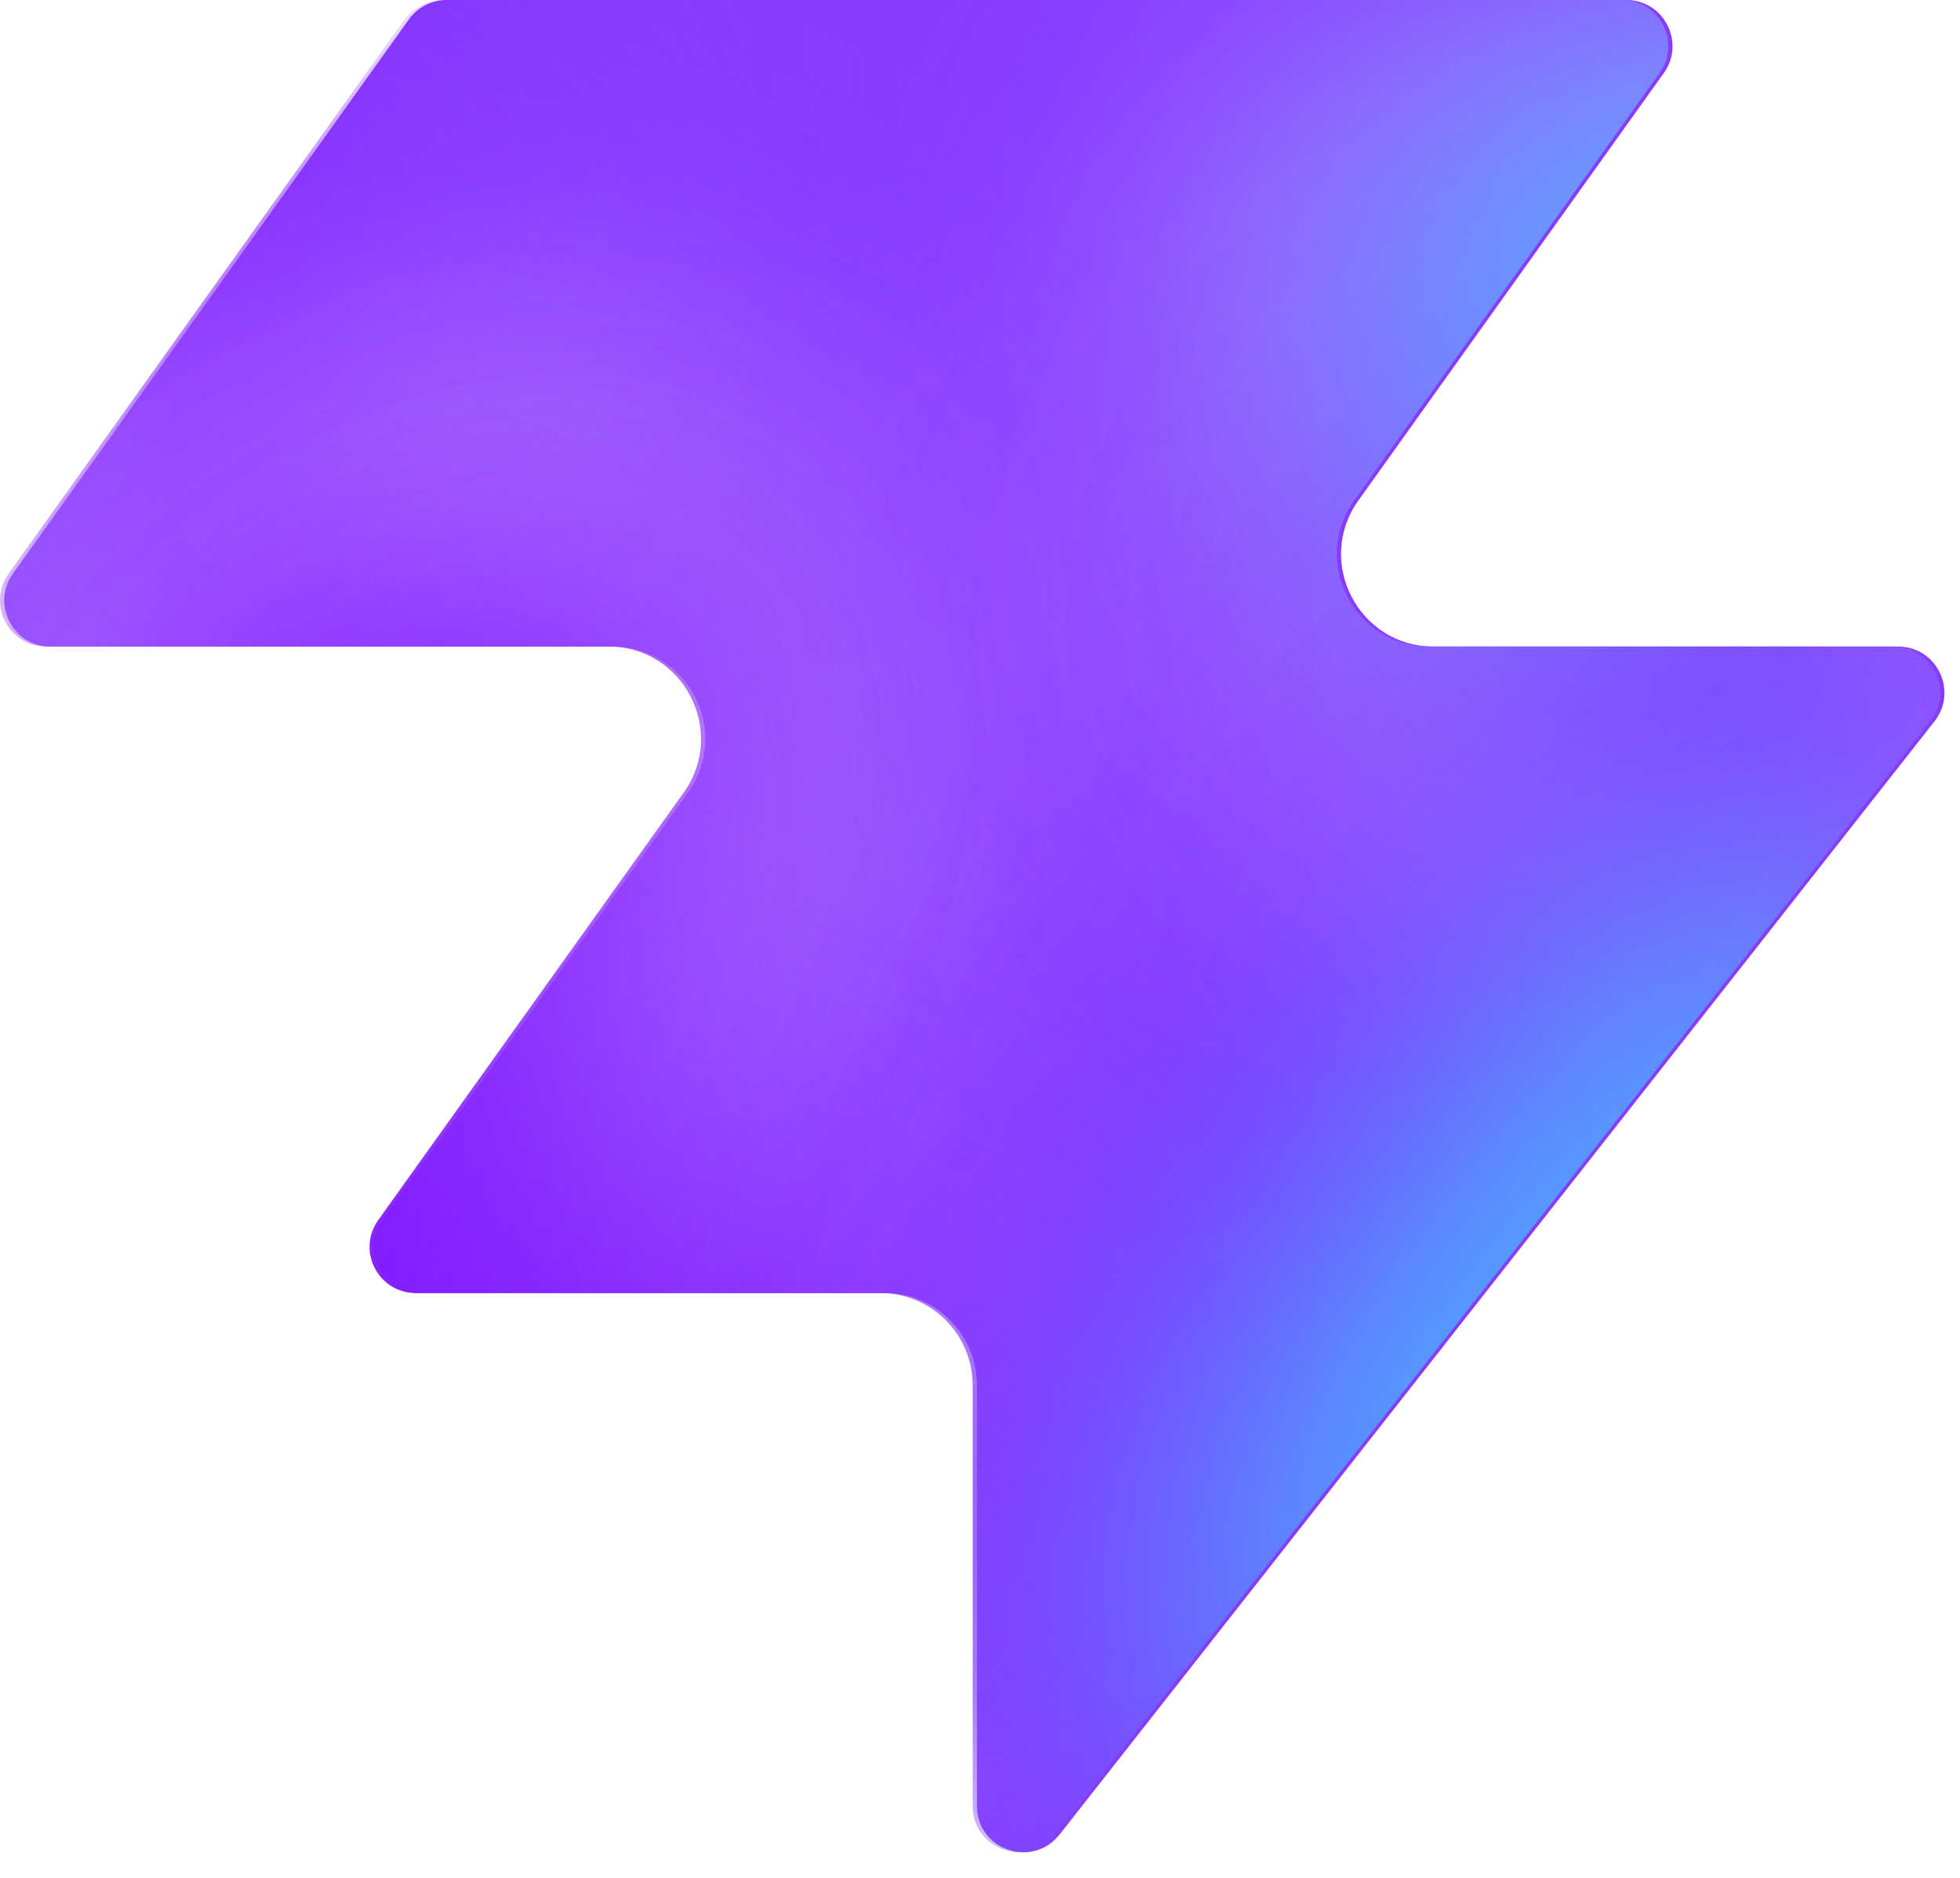
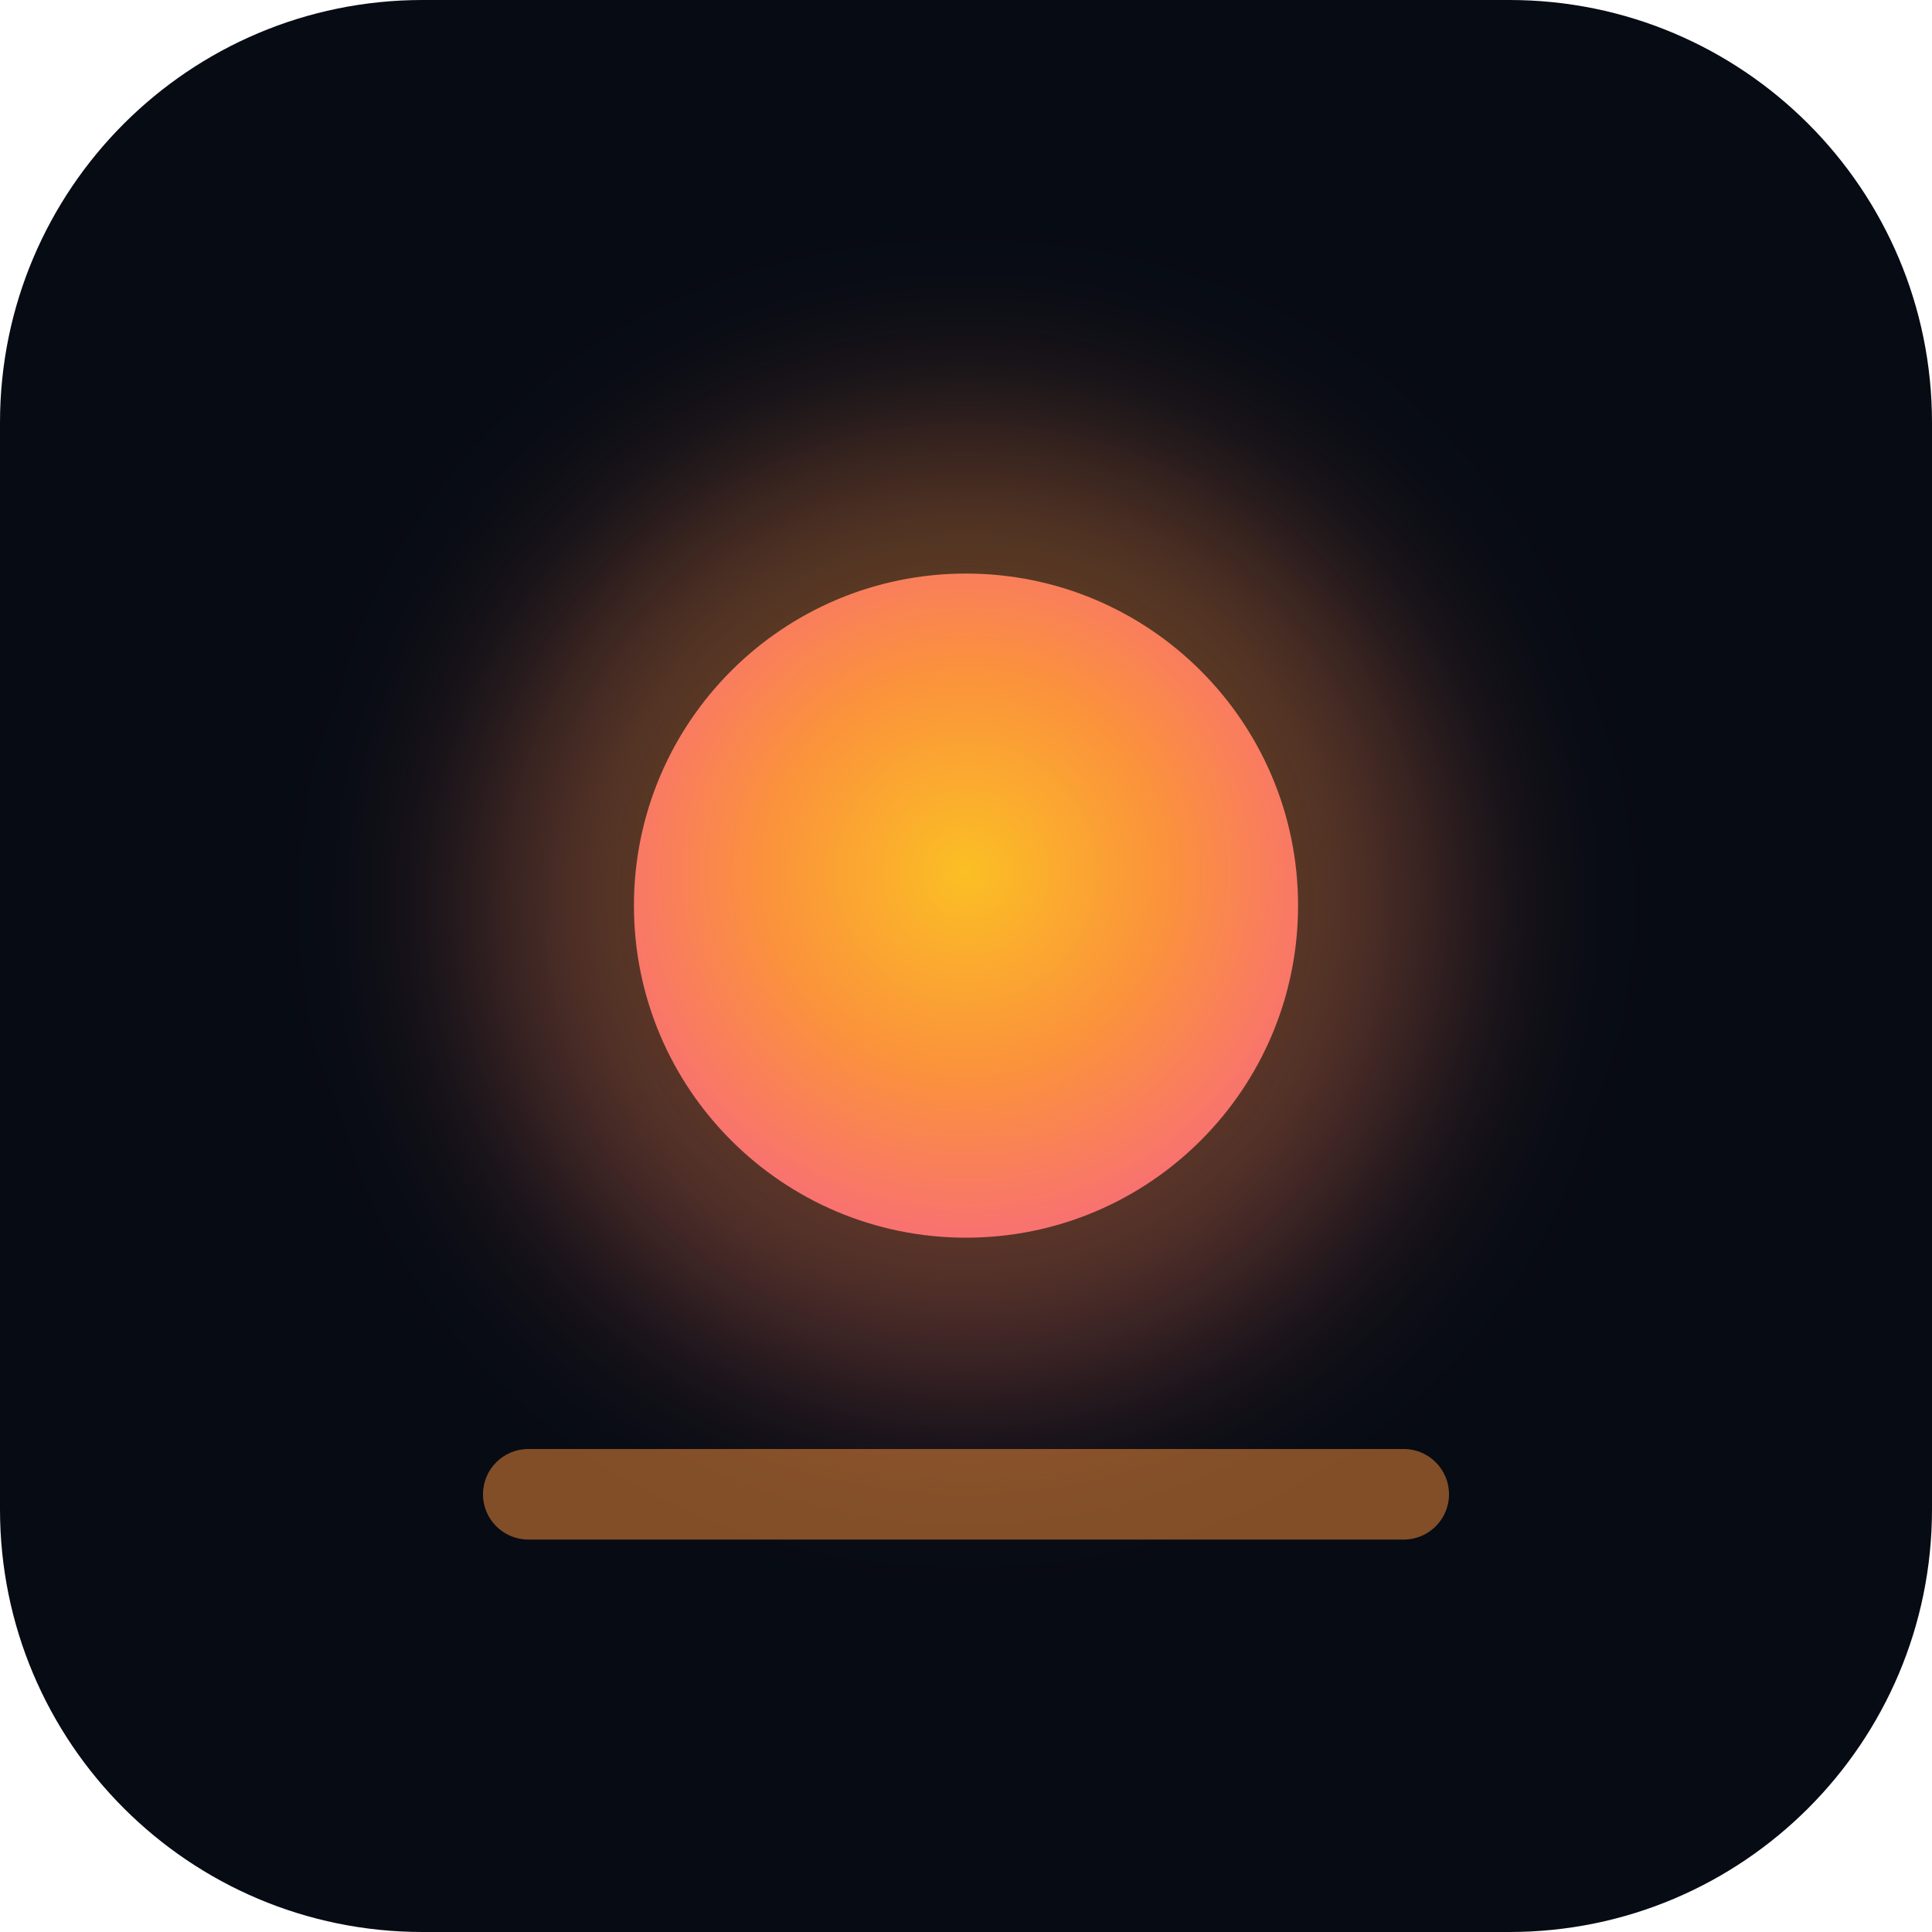
- <svg xmlns="http://www.w3.org/2000/svg" width="48" height="46" fill="none" viewBox="0 0 48 46">
-   <path fill="#863bff" d="M25.946 44.938c-.664.845-2.021.375-2.021-.698V33.937a2.26 2.26 0 0 0-2.262-2.262H10.287c-.92 0-1.456-1.04-.92-1.788l7.48-10.471c1.07-1.497 0-3.578-1.842-3.578H1.237c-.92 0-1.456-1.04-.92-1.788L10.013.474c.214-.297.556-.474.92-.474h28.894c.92 0 1.456 1.04.92 1.788l-7.48 10.471c-1.07 1.498 0 3.579 1.842 3.579h11.377c.943 0 1.473 1.088.89 1.83L25.947 44.94z" style="fill:#863bff;fill:color(display-p3 .525 .23 1);fill-opacity:1" />
-   <mask id="a" width="48" height="46" x="0" y="0" maskUnits="userSpaceOnUse" style="mask-type:alpha">
-     <path fill="#000" d="M25.842 44.938c-.664.844-2.021.375-2.021-.698V33.937a2.26 2.26 0 0 0-2.262-2.262H10.183c-.92 0-1.456-1.04-.92-1.788l7.48-10.471c1.07-1.498 0-3.579-1.842-3.579H1.133c-.92 0-1.456-1.04-.92-1.787L9.91.473c.214-.297.556-.474.92-.474h28.894c.92 0 1.456 1.04.92 1.788l-7.48 10.471c-1.07 1.498 0 3.578 1.842 3.578h11.377c.943 0 1.473 1.088.89 1.832L25.843 44.94z" style="fill:#000;fill-opacity:1" />
-   </mask>
-   <g mask="url(#a)">
-     <g filter="url(#b)">
-       <ellipse cx="5.508" cy="14.704" fill="#ede6ff" rx="5.508" ry="14.704" style="fill:#ede6ff;fill:color(display-p3 .927 .903 1);fill-opacity:1" transform="matrix(.00324 1 1 -.00324 -4.47 31.516)" />
-     </g>
-     <g filter="url(#c)">
-       <ellipse cx="10.399" cy="29.851" fill="#ede6ff" rx="10.399" ry="29.851" style="fill:#ede6ff;fill:color(display-p3 .927 .903 1);fill-opacity:1" transform="matrix(.00324 1 1 -.00324 -39.328 7.883)" />
-     </g>
-     <g filter="url(#d)">
-       <ellipse cx="5.508" cy="30.487" fill="#7e14ff" rx="5.508" ry="30.487" style="fill:#7e14ff;fill:color(display-p3 .492 .077 1);fill-opacity:1" transform="rotate(89.814 -25.913 -14.639)scale(1 -1)" />
-     </g>
-     <g filter="url(#e)">
-       <ellipse cx="5.508" cy="30.599" fill="#7e14ff" rx="5.508" ry="30.599" style="fill:#7e14ff;fill:color(display-p3 .492 .077 1);fill-opacity:1" transform="rotate(89.814 -32.644 -3.334)scale(1 -1)" />
-     </g>
-     <g filter="url(#f)">
-       <ellipse cx="5.508" cy="30.599" fill="#7e14ff" rx="5.508" ry="30.599" style="fill:#7e14ff;fill:color(display-p3 .492 .077 1);fill-opacity:1" transform="matrix(.00324 1 1 -.00324 -34.34 30.47)" />
-     </g>
-     <g filter="url(#g)">
-       <ellipse cx="14.072" cy="22.078" fill="#ede6ff" rx="14.072" ry="22.078" style="fill:#ede6ff;fill:color(display-p3 .927 .903 1);fill-opacity:1" transform="rotate(93.35 24.506 48.493)scale(-1 1)" />
-     </g>
-     <g filter="url(#h)">
-       <ellipse cx="3.47" cy="21.501" fill="#7e14ff" rx="3.47" ry="21.501" style="fill:#7e14ff;fill:color(display-p3 .492 .077 1);fill-opacity:1" transform="rotate(89.009 28.708 47.59)scale(-1 1)" />
-     </g>
-     <g filter="url(#i)">
-       <ellipse cx="3.47" cy="21.501" fill="#7e14ff" rx="3.47" ry="21.501" style="fill:#7e14ff;fill:color(display-p3 .492 .077 1);fill-opacity:1" transform="rotate(89.009 28.708 47.59)scale(-1 1)" />
-     </g>
-     <g filter="url(#j)">
-       <ellipse cx=".387" cy="8.972" fill="#7e14ff" rx="4.407" ry="29.108" style="fill:#7e14ff;fill:color(display-p3 .492 .077 1);fill-opacity:1" transform="rotate(39.51 .387 8.972)" />
-     </g>
-     <g filter="url(#k)">
-       <ellipse cx="47.523" cy="-6.092" fill="#7e14ff" rx="4.407" ry="29.108" style="fill:#7e14ff;fill:color(display-p3 .492 .077 1);fill-opacity:1" transform="rotate(37.892 47.523 -6.092)" />
-     </g>
-     <g filter="url(#l)">
-       <ellipse cx="41.412" cy="6.333" fill="#47bfff" rx="5.971" ry="9.665" style="fill:#47bfff;fill:color(display-p3 .28 .748 1);fill-opacity:1" transform="rotate(37.892 41.412 6.333)" />
-     </g>
-     <g filter="url(#m)">
-       <ellipse cx="-1.879" cy="38.332" fill="#7e14ff" rx="4.407" ry="29.108" style="fill:#7e14ff;fill:color(display-p3 .492 .077 1);fill-opacity:1" transform="rotate(37.892 -1.88 38.332)" />
-     </g>
-     <g filter="url(#n)">
-       <ellipse cx="-1.879" cy="38.332" fill="#7e14ff" rx="4.407" ry="29.108" style="fill:#7e14ff;fill:color(display-p3 .492 .077 1);fill-opacity:1" transform="rotate(37.892 -1.88 38.332)" />
-     </g>
-     <g filter="url(#o)">
-       <ellipse cx="35.651" cy="29.907" fill="#7e14ff" rx="4.407" ry="29.108" style="fill:#7e14ff;fill:color(display-p3 .492 .077 1);fill-opacity:1" transform="rotate(37.892 35.651 29.907)" />
-     </g>
-     <g filter="url(#p)">
-       <ellipse cx="38.418" cy="32.4" fill="#47bfff" rx="5.971" ry="15.297" style="fill:#47bfff;fill:color(display-p3 .28 .748 1);fill-opacity:1" transform="rotate(37.892 38.418 32.4)" />
-     </g>
-   </g>
+ <svg xmlns="http://www.w3.org/2000/svg" viewBox="0 0 64 64">
  <defs>
-     <filter id="b" width="60.045" height="41.654" x="-19.77" y="16.149" color-interpolation-filters="sRGB" filterUnits="userSpaceOnUse">
-       <feFlood flood-opacity="0" result="BackgroundImageFix" />
-       <feBlend in="SourceGraphic" in2="BackgroundImageFix" result="shape" />
-       <feGaussianBlur result="effect1_foregroundBlur_2002_17158" stdDeviation="7.659" />
-     </filter>
-     <filter id="c" width="90.34" height="51.437" x="-54.613" y="-7.533" color-interpolation-filters="sRGB" filterUnits="userSpaceOnUse">
-       <feFlood flood-opacity="0" result="BackgroundImageFix" />
-       <feBlend in="SourceGraphic" in2="BackgroundImageFix" result="shape" />
-       <feGaussianBlur result="effect1_foregroundBlur_2002_17158" stdDeviation="7.659" />
-     </filter>
-     <filter id="d" width="79.355" height="29.4" x="-49.64" y="2.03" color-interpolation-filters="sRGB" filterUnits="userSpaceOnUse">
-       <feFlood flood-opacity="0" result="BackgroundImageFix" />
-       <feBlend in="SourceGraphic" in2="BackgroundImageFix" result="shape" />
-       <feGaussianBlur result="effect1_foregroundBlur_2002_17158" stdDeviation="4.596" />
-     </filter>
-     <filter id="e" width="79.579" height="29.4" x="-45.045" y="20.029" color-interpolation-filters="sRGB" filterUnits="userSpaceOnUse">
-       <feFlood flood-opacity="0" result="BackgroundImageFix" />
-       <feBlend in="SourceGraphic" in2="BackgroundImageFix" result="shape" />
-       <feGaussianBlur result="effect1_foregroundBlur_2002_17158" stdDeviation="4.596" />
-     </filter>
-     <filter id="f" width="79.579" height="29.4" x="-43.513" y="21.178" color-interpolation-filters="sRGB" filterUnits="userSpaceOnUse">
-       <feFlood flood-opacity="0" result="BackgroundImageFix" />
-       <feBlend in="SourceGraphic" in2="BackgroundImageFix" result="shape" />
-       <feGaussianBlur result="effect1_foregroundBlur_2002_17158" stdDeviation="4.596" />
-     </filter>
-     <filter id="g" width="74.749" height="58.852" x="15.756" y="-17.901" color-interpolation-filters="sRGB" filterUnits="userSpaceOnUse">
-       <feFlood flood-opacity="0" result="BackgroundImageFix" />
-       <feBlend in="SourceGraphic" in2="BackgroundImageFix" result="shape" />
-       <feGaussianBlur result="effect1_foregroundBlur_2002_17158" stdDeviation="7.659" />
-     </filter>
-     <filter id="h" width="61.377" height="25.362" x="23.548" y="2.284" color-interpolation-filters="sRGB" filterUnits="userSpaceOnUse">
-       <feFlood flood-opacity="0" result="BackgroundImageFix" />
-       <feBlend in="SourceGraphic" in2="BackgroundImageFix" result="shape" />
-       <feGaussianBlur result="effect1_foregroundBlur_2002_17158" stdDeviation="4.596" />
-     </filter>
-     <filter id="i" width="61.377" height="25.362" x="23.548" y="2.284" color-interpolation-filters="sRGB" filterUnits="userSpaceOnUse">
-       <feFlood flood-opacity="0" result="BackgroundImageFix" />
-       <feBlend in="SourceGraphic" in2="BackgroundImageFix" result="shape" />
-       <feGaussianBlur result="effect1_foregroundBlur_2002_17158" stdDeviation="4.596" />
-     </filter>
-     <filter id="j" width="56.045" height="63.649" x="-27.636" y="-22.853" color-interpolation-filters="sRGB" filterUnits="userSpaceOnUse">
-       <feFlood flood-opacity="0" result="BackgroundImageFix" />
-       <feBlend in="SourceGraphic" in2="BackgroundImageFix" result="shape" />
-       <feGaussianBlur result="effect1_foregroundBlur_2002_17158" stdDeviation="4.596" />
-     </filter>
-     <filter id="k" width="54.814" height="64.646" x="20.116" y="-38.415" color-interpolation-filters="sRGB" filterUnits="userSpaceOnUse">
-       <feFlood flood-opacity="0" result="BackgroundImageFix" />
-       <feBlend in="SourceGraphic" in2="BackgroundImageFix" result="shape" />
-       <feGaussianBlur result="effect1_foregroundBlur_2002_17158" stdDeviation="4.596" />
-     </filter>
-     <filter id="l" width="33.541" height="35.313" x="24.641" y="-11.323" color-interpolation-filters="sRGB" filterUnits="userSpaceOnUse">
-       <feFlood flood-opacity="0" result="BackgroundImageFix" />
-       <feBlend in="SourceGraphic" in2="BackgroundImageFix" result="shape" />
-       <feGaussianBlur result="effect1_foregroundBlur_2002_17158" stdDeviation="4.596" />
-     </filter>
-     <filter id="m" width="54.814" height="64.646" x="-29.286" y="6.009" color-interpolation-filters="sRGB" filterUnits="userSpaceOnUse">
-       <feFlood flood-opacity="0" result="BackgroundImageFix" />
-       <feBlend in="SourceGraphic" in2="BackgroundImageFix" result="shape" />
-       <feGaussianBlur result="effect1_foregroundBlur_2002_17158" stdDeviation="4.596" />
-     </filter>
-     <filter id="n" width="54.814" height="64.646" x="-29.286" y="6.009" color-interpolation-filters="sRGB" filterUnits="userSpaceOnUse">
-       <feFlood flood-opacity="0" result="BackgroundImageFix" />
-       <feBlend in="SourceGraphic" in2="BackgroundImageFix" result="shape" />
-       <feGaussianBlur result="effect1_foregroundBlur_2002_17158" stdDeviation="4.596" />
-     </filter>
-     <filter id="o" width="54.814" height="64.646" x="8.244" y="-2.416" color-interpolation-filters="sRGB" filterUnits="userSpaceOnUse">
-       <feFlood flood-opacity="0" result="BackgroundImageFix" />
-       <feBlend in="SourceGraphic" in2="BackgroundImageFix" result="shape" />
-       <feGaussianBlur result="effect1_foregroundBlur_2002_17158" stdDeviation="4.596" />
-     </filter>
-     <filter id="p" width="39.409" height="43.623" x="18.713" y="10.588" color-interpolation-filters="sRGB" filterUnits="userSpaceOnUse">
-       <feFlood flood-opacity="0" result="BackgroundImageFix" />
-       <feBlend in="SourceGraphic" in2="BackgroundImageFix" result="shape" />
-       <feGaussianBlur result="effect1_foregroundBlur_2002_17158" stdDeviation="4.596" />
+     <radialGradient id="g" cx="50%" cy="45%" r="55%">
+       <stop offset="0%" stop-color="#fbbf24" />
+       <stop offset="55%" stop-color="#fb923c" />
+       <stop offset="100%" stop-color="#f87171" />
+     </radialGradient>
+     <filter id="blur" x="-50%" y="-50%" width="200%" height="200%">
+       <feGaussianBlur stdDeviation="3" />
    </filter>
  </defs>
+   <rect width="64" height="64" rx="14" fill="#070b14" />
+   <circle cx="32" cy="30" r="16" fill="url(#g)" opacity="0.35" filter="url(#blur)" />
+   <circle cx="32" cy="30" r="11" fill="url(#g)" />
+   <rect x="16" y="48" width="32" height="3" rx="1.5" fill="#fb923c" opacity="0.5" />
</svg>
